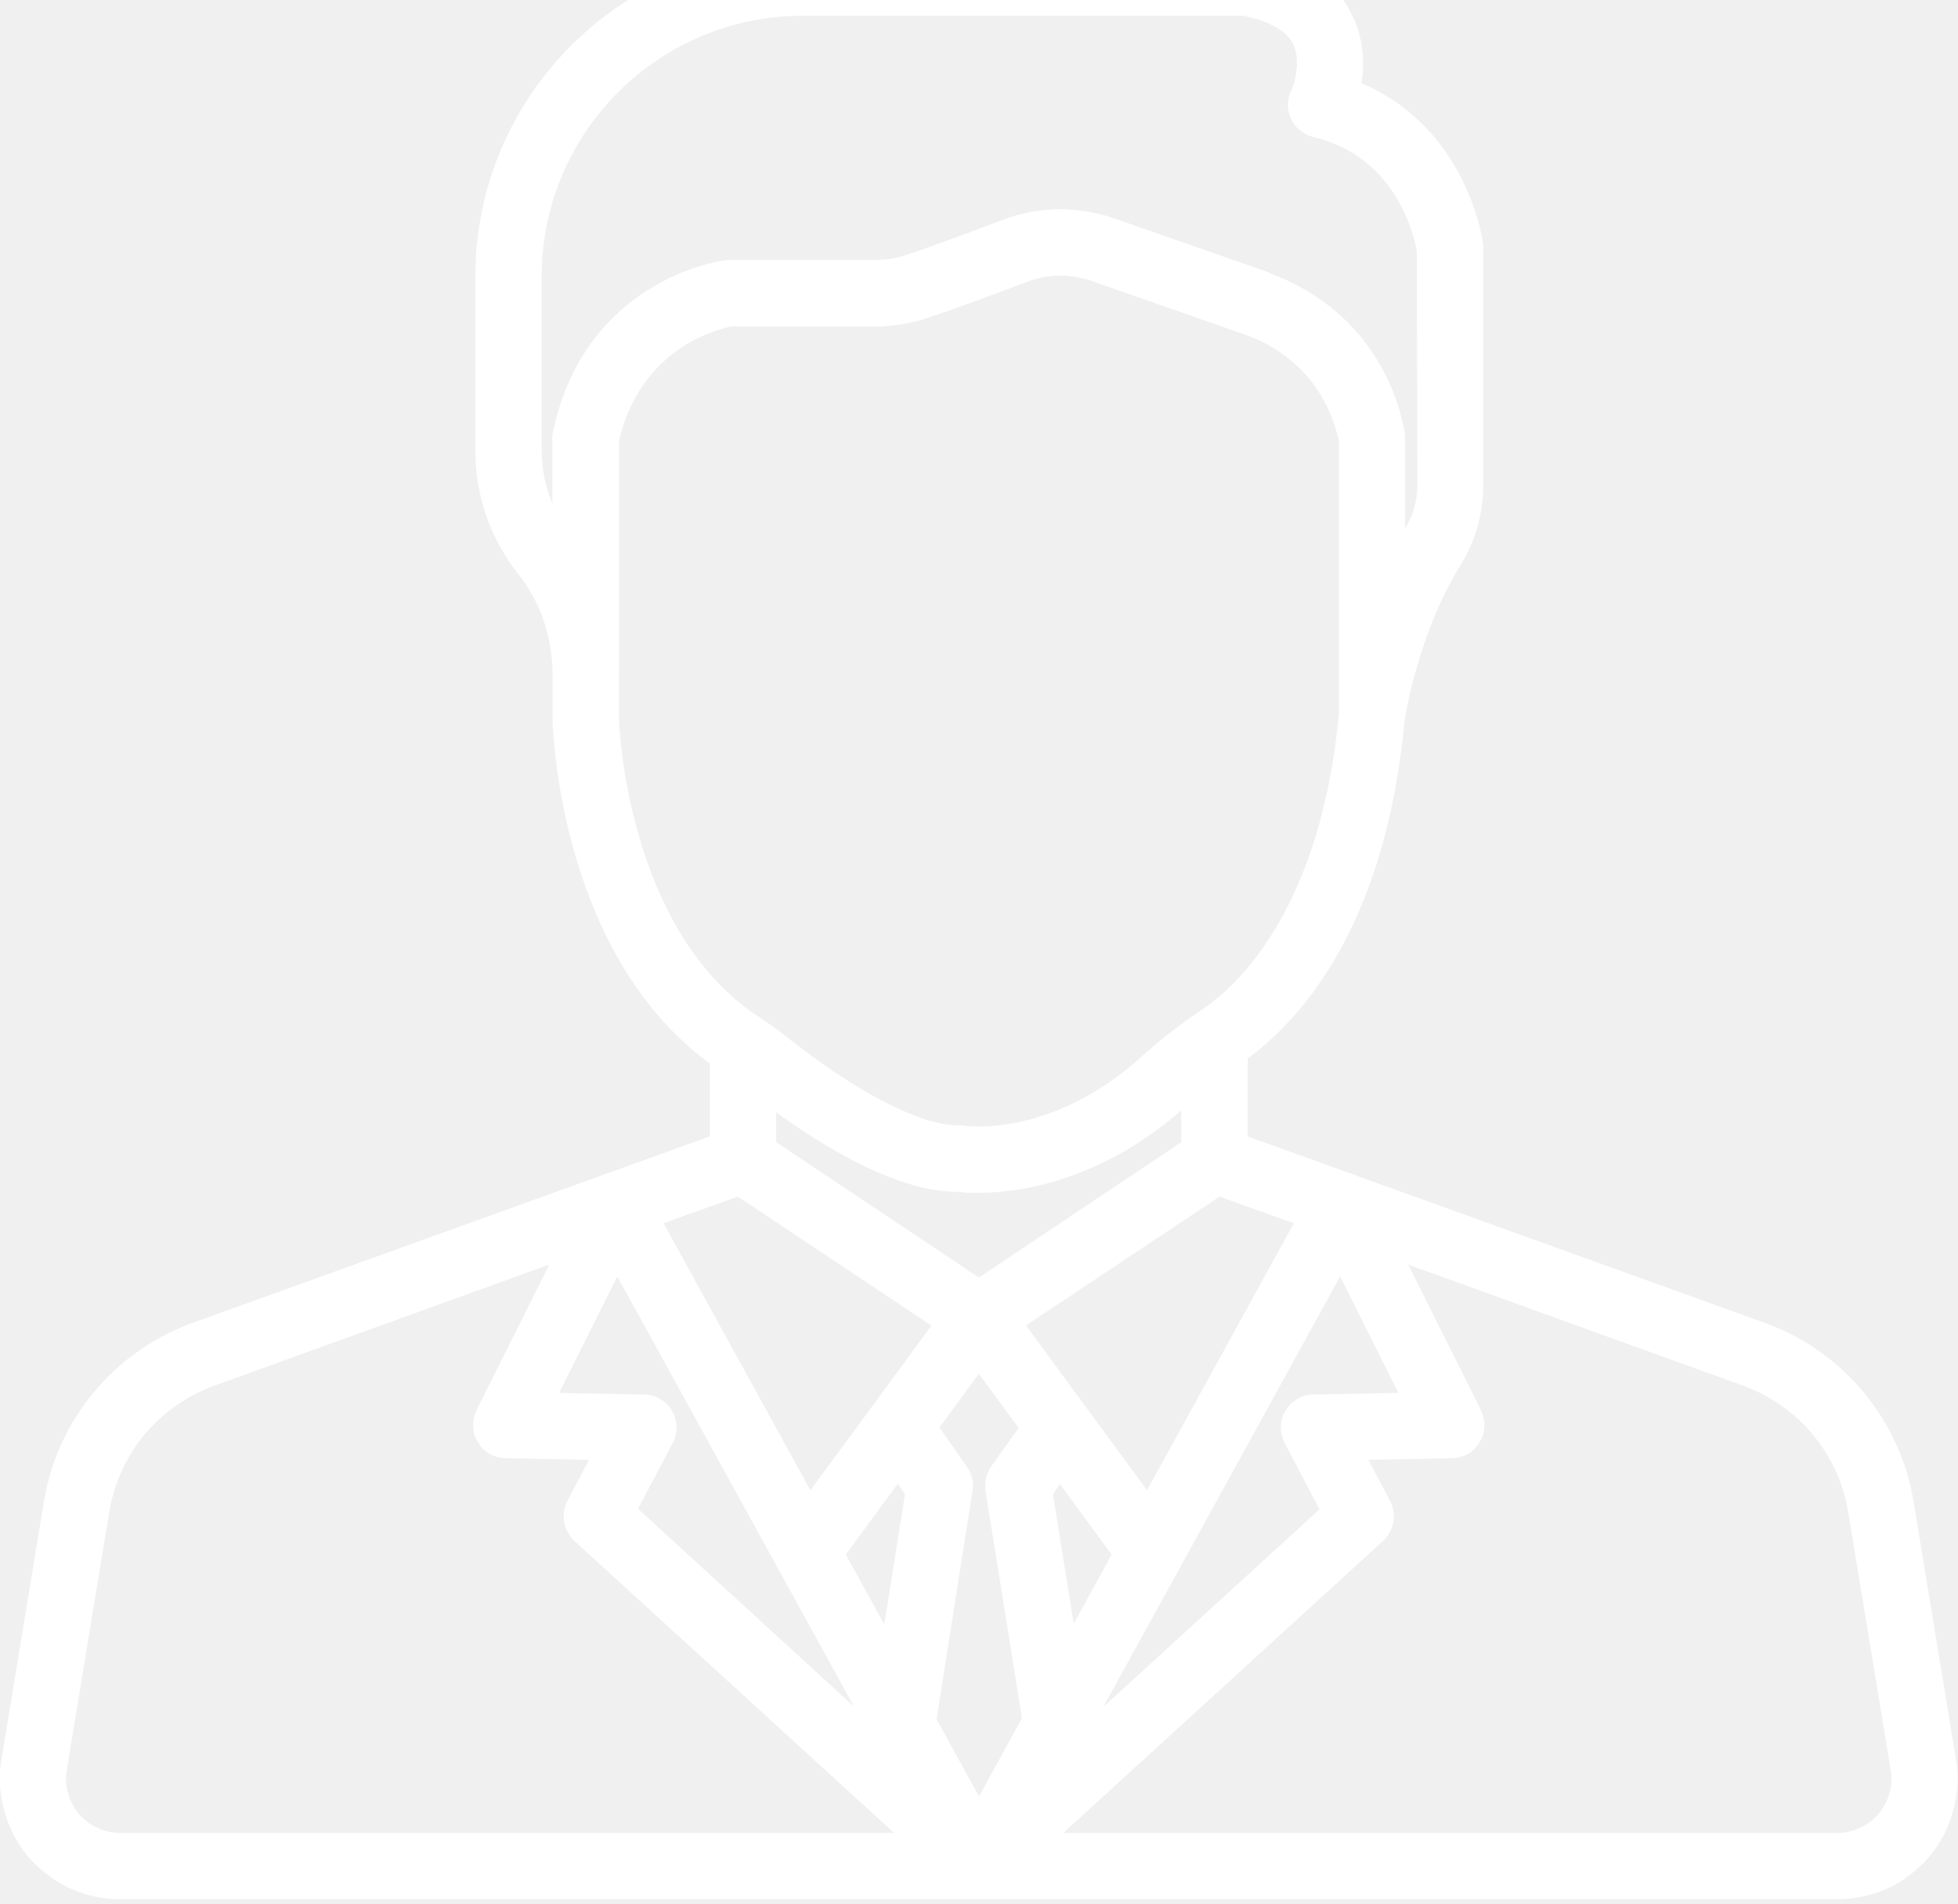
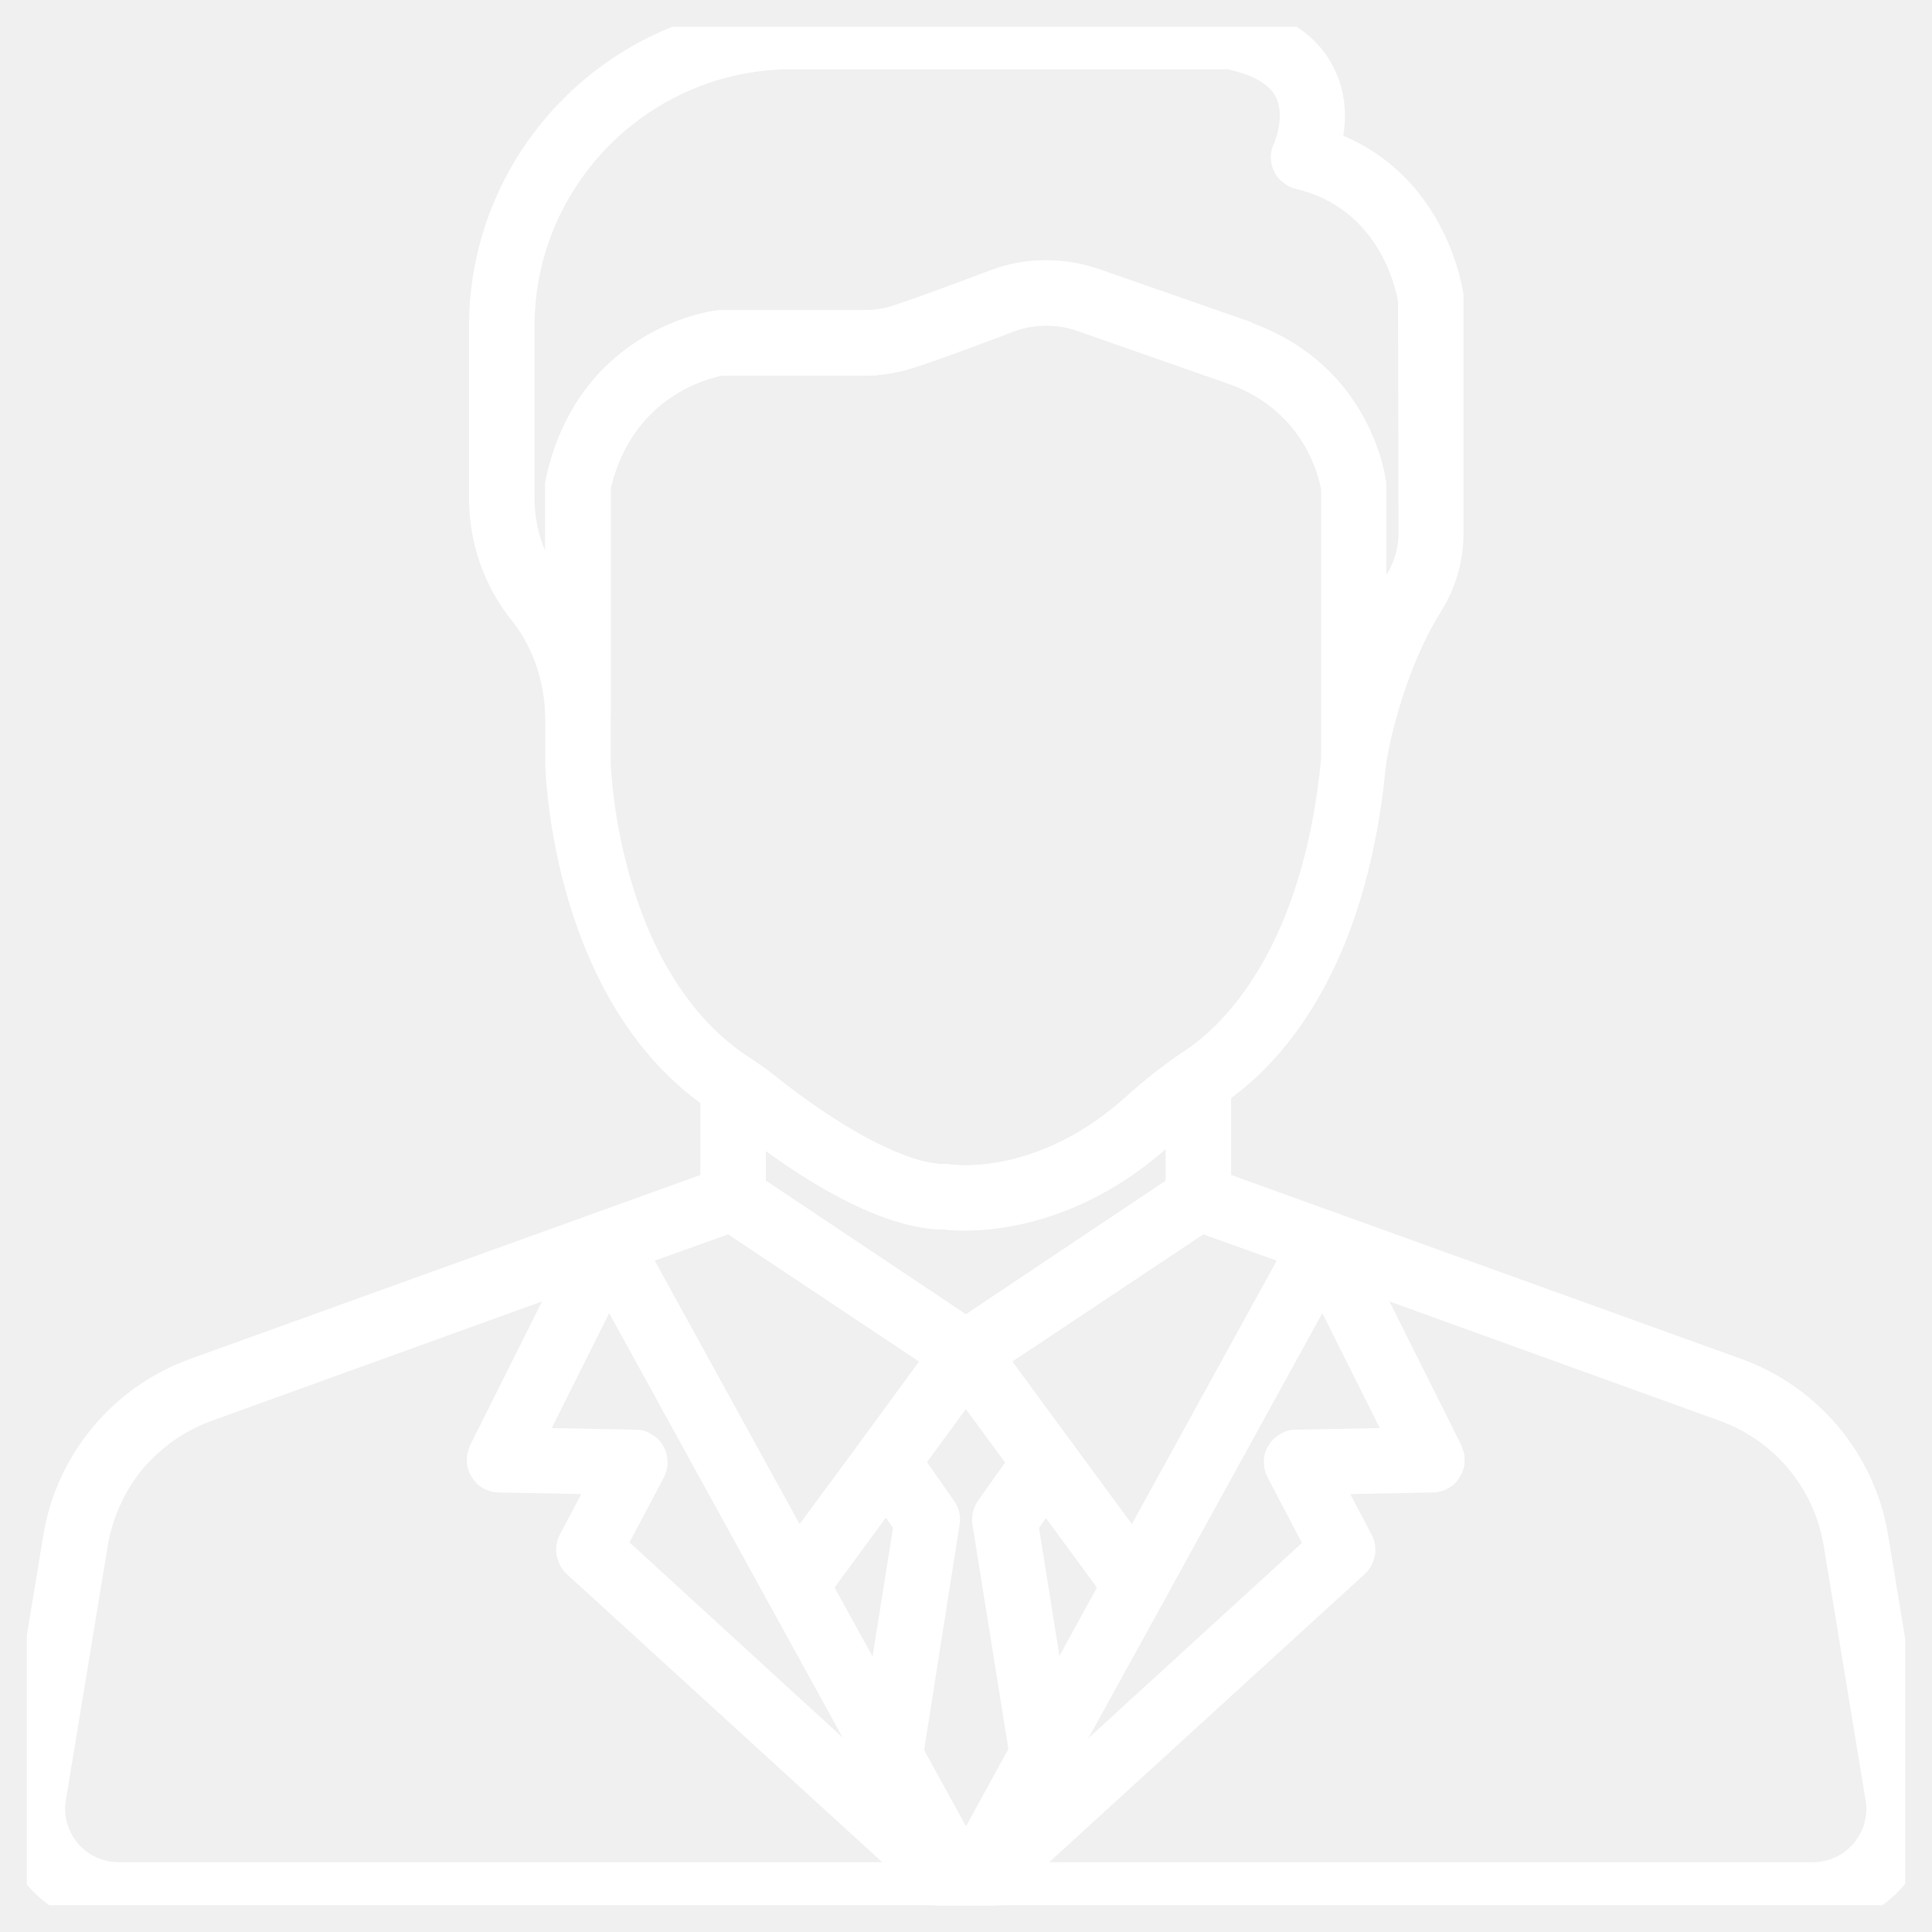
- <svg xmlns="http://www.w3.org/2000/svg" width="36" height="35" viewBox="0 0 36 35" fill="none">
-   <defs />
-   <path id="Vector" d="M16.96 25.64C16.69 25.44 16.3 25.5 16.11 25.77L16.03 25.87C15.93 26 15.89 26.16 15.92 26.32C15.94 26.48 16.03 26.62 16.16 26.72C16.26 26.8 16.39 26.84 16.52 26.84C16.62 26.84 16.71 26.82 16.79 26.77C16.88 26.73 16.95 26.67 17.01 26.59L17.09 26.49C17.18 26.36 17.22 26.19 17.2 26.03C17.17 25.87 17.09 25.73 16.96 25.64Z" fill="#FFFFFF" fill-opacity="1" fill-rule="nonzero" />
-   <path id="Vector" d="M17.12 31.43L15.55 28.58L17.01 26.59C17.06 26.52 17.09 26.45 17.11 26.37C17.13 26.3 17.13 26.22 17.12 26.14C17.11 26.06 17.08 25.98 17.04 25.91C17 25.84 16.95 25.79 16.88 25.74C16.82 25.69 16.74 25.66 16.67 25.64C16.59 25.62 16.51 25.61 16.43 25.63C16.35 25.64 16.27 25.67 16.2 25.71C16.14 25.75 16.08 25.8 16.03 25.87L14.34 28.17C14.27 28.27 14.23 28.38 14.22 28.49C14.21 28.61 14.24 28.72 14.3 28.83L16.05 32.01L16.05 32.01C16.13 32.15 16.26 32.26 16.41 32.3C16.57 32.35 16.73 32.33 16.87 32.25C16.95 32.21 17.01 32.16 17.06 32.1C17.11 32.04 17.14 31.97 17.17 31.89C17.19 31.81 17.2 31.73 17.19 31.65C17.18 31.57 17.15 31.5 17.12 31.43ZM21.65 28.17L19.97 25.88C19.87 25.75 19.73 25.66 19.57 25.64C19.41 25.62 19.25 25.66 19.12 25.75C18.99 25.85 18.9 25.99 18.88 26.15C18.85 26.31 18.89 26.47 18.99 26.6L20.44 28.58L18.89 31.41C18.81 31.55 18.79 31.71 18.83 31.87C18.88 32.02 18.98 32.16 19.12 32.23C19.27 32.31 19.43 32.33 19.59 32.28C19.74 32.24 19.87 32.14 19.95 31.99L21.69 28.83C21.75 28.72 21.78 28.61 21.77 28.49C21.76 28.38 21.72 28.27 21.65 28.17ZM22.62 18.61C22.52 18.56 22.41 18.53 22.3 18.54C22.19 18.55 22.08 18.58 21.99 18.64C21.63 18.89 21.29 19.16 20.99 19.43C19.35 20.91 17.79 20.71 17.73 20.7C17.7 20.7 17.66 20.69 17.62 20.69C16.98 20.71 15.81 20.12 14.57 19.15C14.39 19 14.2 18.86 14 18.73C13.91 18.67 13.8 18.63 13.69 18.63C13.58 18.62 13.47 18.64 13.37 18.7C13.27 18.75 13.19 18.83 13.14 18.92C13.08 19.02 13.05 19.12 13.05 19.23L13.05 21.32C13.05 21.42 13.07 21.53 13.12 21.61C13.17 21.7 13.24 21.78 13.33 21.84L17.65 24.72C17.65 24.72 17.65 24.72 17.65 24.72L17.66 24.73C17.76 24.79 17.88 24.83 18 24.83C18.12 24.83 18.24 24.79 18.34 24.72L18.34 24.72C18.35 24.72 18.35 24.72 18.35 24.71L22.66 21.84C22.74 21.78 22.82 21.71 22.87 21.62C22.92 21.53 22.94 21.43 22.94 21.32L22.94 19.15C22.94 19.04 22.91 18.93 22.85 18.83C22.8 18.74 22.71 18.66 22.62 18.61ZM21.72 21L18 23.49L14.27 21L14.27 20.44C15.17 21.1 16.51 21.91 17.6 21.91L17.61 21.91C17.97 21.95 19.84 22.06 21.72 20.41L21.72 21L21.72 21Z" fill="#FFFFFF" fill-opacity="1" fill-rule="nonzero" />
-   <path id="Vector" d="M18.6 24.12C18.58 24 18.52 23.89 18.44 23.81C18.36 23.72 18.25 23.66 18.14 23.63C18.02 23.6 17.9 23.61 17.79 23.65C17.67 23.69 17.58 23.76 17.5 23.86L16.11 25.77C16.06 25.83 16.02 25.9 16 25.98C15.99 26.06 15.98 26.14 15.99 26.22C16.01 26.3 16.03 26.37 16.08 26.44C16.12 26.51 16.17 26.57 16.24 26.62C16.34 26.69 16.47 26.74 16.6 26.74C16.69 26.74 16.79 26.71 16.87 26.67C16.96 26.63 17.03 26.56 17.09 26.49L18.48 24.59C18.53 24.52 18.57 24.45 18.59 24.37C18.61 24.29 18.61 24.2 18.6 24.12ZM27.27 4.5C27.26 4.4 26.97 2.35 25.03 1.53C25.09 1.17 25.08 0.71 24.85 0.26C24.55 -0.35 23.94 -0.75 23.05 -0.92C23.01 -0.93 22.97 -0.93 22.93 -0.93L14.76 -0.93C11.44 -0.93 8.74 1.77 8.74 5.08L8.74 8.29C8.74 9.13 9.03 9.94 9.55 10.58C9.8 10.9 10.12 11.46 10.16 12.3C10.17 12.46 10.24 12.61 10.36 12.72C10.48 12.82 10.63 12.88 10.79 12.88C10.95 12.87 11.1 12.81 11.21 12.69C11.32 12.58 11.38 12.43 11.38 12.27L11.38 8.09C11.79 6.38 13.21 6.05 13.45 6L16.09 6C16.4 6 16.71 5.95 17 5.86C17.5 5.7 18.3 5.4 18.88 5.18C19.27 5.03 19.7 5.03 20.09 5.17L22.92 6.16C24.33 6.68 24.58 7.92 24.62 8.12L24.62 13.13C24.62 13.21 24.63 13.29 24.66 13.37C24.69 13.44 24.74 13.51 24.79 13.56C24.85 13.62 24.92 13.67 24.99 13.7C25.07 13.73 25.15 13.74 25.23 13.74C25.37 13.74 25.51 13.69 25.62 13.59C25.73 13.5 25.8 13.37 25.83 13.22C25.83 13.21 26.07 11.64 26.86 10.38C27.13 9.94 27.27 9.44 27.27 8.94L27.27 4.58C27.27 4.55 27.27 4.52 27.27 4.5ZM26.06 8.94C26.06 9.21 25.98 9.48 25.83 9.72L25.83 8.08C25.83 8.05 25.83 8.03 25.83 8.01C25.82 7.92 25.57 5.84 23.33 5.02L23.33 5.01L20.49 4.02C20.17 3.91 19.84 3.85 19.5 3.85C19.15 3.85 18.79 3.91 18.45 4.04C17.63 4.35 17 4.58 16.63 4.7C16.45 4.76 16.27 4.78 16.09 4.78L13.4 4.78C13.37 4.78 13.35 4.79 13.32 4.79C13.22 4.8 10.79 5.15 10.18 7.89C10.17 7.93 10.16 7.97 10.16 8.02L10.16 9.27C10.03 8.96 9.96 8.63 9.96 8.29L9.96 5.08C9.96 2.44 12.11 0.29 14.76 0.29L22.87 0.29C23.2 0.36 23.61 0.5 23.77 0.8C23.96 1.17 23.74 1.67 23.74 1.67C23.7 1.75 23.68 1.84 23.68 1.93C23.68 2.02 23.7 2.11 23.74 2.19C23.78 2.28 23.84 2.35 23.91 2.4C23.98 2.46 24.06 2.5 24.15 2.52C25.7 2.89 26.01 4.38 26.05 4.62L26.06 8.94Z" fill="#FFFFFF" fill-opacity="1" fill-rule="nonzero" />
-   <path id="Vector" d="M25.83 8.01C25.82 7.92 25.57 5.84 23.33 5.02L23.33 5.01L20.49 4.02C19.83 3.79 19.1 3.79 18.45 4.04C17.63 4.35 17 4.58 16.63 4.7C16.45 4.76 16.27 4.78 16.09 4.78L13.4 4.78C13.37 4.78 13.35 4.79 13.32 4.79C13.22 4.8 10.79 5.15 10.18 7.89C10.17 7.93 10.16 7.97 10.16 8.02L10.16 13.25L10.16 13.26C10.17 13.45 10.3 17.74 13.26 19.7L13.28 19.71C13.29 19.72 13.3 19.73 13.32 19.74C13.49 19.86 13.66 19.98 13.82 20.11C14.69 20.79 16.31 21.91 17.6 21.91L17.61 21.91C17.67 21.92 17.8 21.93 17.97 21.93C18.7 21.93 20.25 21.74 21.81 20.33C22.07 20.1 22.36 19.87 22.68 19.65L22.72 19.62C22.74 19.61 22.75 19.59 22.77 19.58C23.76 18.92 25.47 17.21 25.83 13.19C25.83 13.17 25.83 13.15 25.83 13.13L25.83 8.08C25.83 8.05 25.83 8.03 25.83 8.01ZM24.62 13.11C24.28 16.73 22.74 18.14 22.09 18.57C22.07 18.59 22.04 18.61 22.02 18.62L21.99 18.64C21.62 18.89 21.29 19.16 20.99 19.43C19.36 20.91 17.81 20.71 17.73 20.7C17.69 20.7 17.66 20.69 17.62 20.69C16.98 20.71 15.81 20.12 14.57 19.15C14.38 19 14.19 18.86 14 18.73L13.98 18.72C13.97 18.71 13.95 18.7 13.94 18.69C11.54 17.1 11.39 13.4 11.38 13.24L11.38 8.09C11.8 6.37 13.22 6.04 13.45 6L16.09 6C16.4 6 16.71 5.95 17 5.86C17.5 5.7 18.3 5.4 18.88 5.18C19.27 5.03 19.7 5.03 20.09 5.17L22.92 6.16C24.33 6.68 24.58 7.92 24.62 8.12L24.62 13.11L24.62 13.11ZM18.54 23.95C18.49 23.86 18.42 23.78 18.34 23.72C18.25 23.66 18.15 23.62 18.05 23.61C17.94 23.61 17.84 23.62 17.74 23.67C17.65 23.71 17.57 23.78 17.5 23.86L16.05 25.85C15.95 25.98 15.91 26.14 15.94 26.3C15.96 26.46 16.05 26.6 16.18 26.7C16.28 26.77 16.41 26.82 16.54 26.82C16.63 26.82 16.73 26.79 16.81 26.75C16.9 26.71 16.97 26.64 17.03 26.57L18.48 24.59C18.56 24.48 18.6 24.35 18.6 24.22C18.6 24.13 18.58 24.03 18.54 23.95ZM18.58 33.75C18.47 33.63 18.32 33.57 18.16 33.56C18 33.56 17.84 33.61 17.73 33.72L17.59 33.85C17.49 33.94 17.42 34.06 17.4 34.2C17.38 34.33 17.4 34.47 17.47 34.59L17.47 34.6C17.52 34.68 17.58 34.75 17.66 34.81C17.74 34.86 17.83 34.89 17.92 34.91C18.01 34.92 18.11 34.91 18.2 34.88C18.29 34.85 18.37 34.8 18.43 34.73L18.57 34.6C18.68 34.49 18.75 34.34 18.75 34.18C18.75 34.02 18.69 33.86 18.58 33.75Z" fill="#FFFFFF" fill-opacity="1" fill-rule="nonzero" />
-   <path id="Vector" d="M18.4 33.85L18.26 33.72C18.14 33.61 17.99 33.56 17.83 33.56C17.67 33.57 17.52 33.63 17.41 33.75C17.3 33.86 17.24 34.02 17.24 34.18C17.25 34.34 17.31 34.49 17.42 34.6L17.56 34.74C17.62 34.8 17.7 34.85 17.79 34.88C17.88 34.91 17.98 34.92 18.07 34.91C18.17 34.89 18.25 34.86 18.33 34.81C18.41 34.75 18.47 34.68 18.52 34.6L18.52 34.59C18.59 34.47 18.61 34.33 18.59 34.2C18.57 34.06 18.5 33.94 18.4 33.85Z" fill="#FFFFFF" fill-opacity="1" fill-rule="nonzero" />
-   <path id="Vector" d="M18.41 33.86L18.41 33.86C18.3 33.75 18.15 33.69 18 33.69C17.84 33.69 17.69 33.75 17.58 33.86L17.58 33.86C17.52 33.91 17.47 33.98 17.43 34.05C17.4 34.13 17.38 34.21 17.38 34.29C17.38 34.38 17.39 34.46 17.42 34.53C17.45 34.61 17.5 34.68 17.56 34.74L17.57 34.74C17.68 34.86 17.83 34.92 18 34.92C18.08 34.92 18.15 34.91 18.23 34.88C18.3 34.84 18.37 34.8 18.42 34.74L18.43 34.74C18.49 34.68 18.54 34.61 18.57 34.53C18.6 34.46 18.61 34.38 18.61 34.29C18.61 34.21 18.59 34.13 18.56 34.05C18.52 33.98 18.47 33.91 18.41 33.86ZM18.19 23.63C17.94 23.55 17.66 23.64 17.51 23.86C17.34 24.1 17.37 24.43 17.58 24.64C17.63 24.7 17.7 24.74 17.77 24.77C17.85 24.8 17.93 24.82 18.01 24.82C18.13 24.82 18.25 24.78 18.36 24.71C18.44 24.65 18.5 24.58 18.55 24.49C18.59 24.41 18.62 24.31 18.62 24.21L18.62 24.21C18.62 23.95 18.45 23.71 18.19 23.63Z" fill="#FFFFFF" fill-opacity="1" fill-rule="nonzero" />
-   <path id="Vector" d="M18.49 23.86L18.48 23.85C18.41 23.75 18.3 23.67 18.18 23.63C18.06 23.59 17.93 23.59 17.8 23.63C17.68 23.67 17.58 23.75 17.5 23.85C17.43 23.96 17.39 24.08 17.39 24.21L17.39 24.22C17.39 24.44 17.51 24.65 17.71 24.76C17.8 24.8 17.9 24.83 18 24.83C18.12 24.83 18.23 24.79 18.34 24.72C18.41 24.68 18.46 24.62 18.51 24.55C18.55 24.48 18.59 24.4 18.6 24.32C18.61 24.24 18.61 24.16 18.59 24.08C18.57 24 18.54 23.92 18.49 23.86Z" fill="#FFFFFF" fill-opacity="1" fill-rule="nonzero" />
-   <path id="Vector" d="M25.24 21.94C25.21 21.86 25.16 21.79 25.09 21.73C25.03 21.66 24.96 21.62 24.87 21.59L22.54 20.75C22.45 20.72 22.35 20.71 22.26 20.72C22.16 20.73 22.07 20.76 22 20.82L17.67 23.71L17.67 23.71L18.01 24.21L17.66 23.71C17.56 23.78 17.48 23.87 17.44 23.98C17.39 24.09 17.38 24.21 17.4 24.32C17.41 24.42 17.45 24.5 17.5 24.58L20.67 28.89C20.73 28.98 20.81 29.04 20.9 29.08C21 29.13 21.1 29.15 21.2 29.14C21.3 29.13 21.4 29.1 21.49 29.05C21.57 28.99 21.65 28.92 21.69 28.83L25.2 22.45C25.24 22.38 25.27 22.29 25.27 22.2C25.28 22.11 25.27 22.03 25.24 21.94ZM21.09 27.4L18.86 24.37L22.42 22L23.79 22.49L21.09 27.4Z" fill="#FFFFFF" fill-opacity="1" fill-rule="nonzero" />
-   <path id="Vector" d="M18.59 24.12C18.58 24.04 18.55 23.96 18.51 23.89C18.46 23.82 18.4 23.76 18.33 23.72L14 20.82C13.92 20.76 13.83 20.73 13.73 20.72C13.64 20.71 13.54 20.72 13.45 20.75L11.12 21.59C11.04 21.62 10.96 21.66 10.9 21.72C10.83 21.79 10.79 21.86 10.75 21.94C10.72 22.03 10.71 22.11 10.72 22.2C10.72 22.29 10.75 22.38 10.79 22.45L14.3 28.83C14.35 28.92 14.43 29 14.52 29.06C14.61 29.11 14.72 29.14 14.83 29.14C14.92 29.14 15.02 29.12 15.1 29.08C15.19 29.03 15.26 28.97 15.32 28.89L17.01 26.59L17.02 26.58L18.49 24.58C18.53 24.51 18.57 24.44 18.59 24.36C18.61 24.28 18.61 24.2 18.59 24.12ZM16.03 25.87L16.03 25.87L14.9 27.4L12.2 22.49L13.57 22L17.13 24.37L16.03 25.87ZM35.96 32.33L35.18 27.59C34.93 26.1 33.89 24.85 32.47 24.33L24.87 21.59C24.76 21.55 24.63 21.54 24.52 21.57C24.4 21.6 24.29 21.66 24.21 21.75C24.13 21.85 24.08 21.96 24.06 22.08C24.05 22.2 24.07 22.32 24.12 22.43L25.71 25.61L24.15 25.64C24.05 25.64 23.95 25.66 23.86 25.72C23.77 25.77 23.69 25.84 23.64 25.93C23.58 26.02 23.55 26.12 23.55 26.23C23.55 26.33 23.57 26.43 23.62 26.53L24.26 27.75L17.73 33.72C17.72 33.73 17.71 33.73 17.71 33.74L17.57 33.87C17.48 33.97 17.42 34.09 17.4 34.22C17.38 34.35 17.41 34.48 17.47 34.6L17.47 34.61C17.53 34.7 17.6 34.78 17.7 34.84C17.79 34.89 17.9 34.92 18.01 34.92L33.77 34.92C34.09 34.92 34.41 34.85 34.71 34.72C35 34.58 35.26 34.38 35.47 34.14C35.68 33.89 35.83 33.6 35.91 33.29C36 32.98 36.02 32.65 35.96 32.33ZM34.54 33.35C34.44 33.46 34.33 33.55 34.19 33.61C34.06 33.67 33.92 33.7 33.77 33.7L19.55 33.7L25.43 28.33C25.53 28.24 25.59 28.12 25.62 27.98C25.64 27.85 25.62 27.71 25.56 27.6L25.16 26.84L26.69 26.81C26.8 26.81 26.9 26.78 26.99 26.73C27.08 26.68 27.15 26.61 27.2 26.52C27.26 26.43 27.29 26.33 27.29 26.23C27.3 26.13 27.27 26.03 27.23 25.93L25.89 23.25L32.06 25.48C33.07 25.85 33.8 26.73 33.98 27.79L34.76 32.53L34.76 32.53C34.79 32.68 34.78 32.82 34.74 32.97C34.7 33.11 34.63 33.24 34.54 33.35Z" fill="#FFFFFF" fill-opacity="1" fill-rule="nonzero" />
-   <path id="Vector" d="M18.42 33.86L18.41 33.86C18.29 33.75 18.14 33.69 17.99 33.7C17.83 33.7 17.68 33.77 17.57 33.88L17.56 33.88C17.48 33.97 17.42 34.08 17.4 34.2C17.37 34.31 17.39 34.44 17.43 34.55C17.48 34.66 17.56 34.75 17.66 34.82C17.76 34.89 17.87 34.92 18 34.92L18.01 34.92C18.13 34.92 18.25 34.88 18.35 34.82C18.45 34.75 18.53 34.65 18.58 34.53C18.62 34.42 18.63 34.29 18.6 34.17C18.57 34.05 18.51 33.94 18.42 33.86Z" fill="#FFFFFF" fill-opacity="1" fill-rule="nonzero" />
-   <path id="Vector" d="M18.4 33.84C18.33 33.78 18.25 33.74 18.16 33.71C18.07 33.69 17.98 33.68 17.89 33.7C17.8 33.71 17.71 33.75 17.64 33.8C17.56 33.85 17.5 33.92 17.46 34L17.45 34.01C17.39 34.13 17.37 34.26 17.38 34.39C17.4 34.51 17.46 34.63 17.55 34.73L17.55 34.73C17.61 34.79 17.68 34.84 17.75 34.87C17.83 34.9 17.91 34.92 17.99 34.92C18.14 34.92 18.28 34.86 18.4 34.76L18.41 34.75C18.46 34.7 18.51 34.64 18.54 34.57C18.66 34.33 18.6 34.03 18.4 33.84Z" fill="#FFFFFF" fill-opacity="1" fill-rule="nonzero" />
-   <path id="Vector" d="M18.42 33.88L18.42 33.88L18.42 33.87L18.28 33.74C18.28 33.73 18.27 33.73 18.26 33.72L11.73 27.74L12.37 26.53C12.42 26.43 12.44 26.33 12.44 26.23C12.43 26.12 12.41 26.02 12.35 25.93C12.3 25.84 12.22 25.77 12.13 25.72C12.04 25.66 11.94 25.64 11.84 25.64L10.28 25.61L11.87 22.43C11.98 22.21 11.94 21.94 11.78 21.75C11.61 21.57 11.35 21.5 11.12 21.59L3.52 24.33C2.1 24.85 1.06 26.1 0.81 27.59L0.03 32.33C-0.03 32.65 -0.01 32.98 0.08 33.29C0.16 33.6 0.31 33.89 0.52 34.14C0.73 34.38 0.99 34.58 1.29 34.72C1.58 34.85 1.9 34.92 2.22 34.92L18 34.92C18.12 34.92 18.23 34.89 18.33 34.82C18.43 34.75 18.51 34.66 18.56 34.55C18.6 34.43 18.62 34.31 18.59 34.19C18.57 34.07 18.51 33.97 18.42 33.88ZM2.22 33.7C2.07 33.7 1.93 33.67 1.8 33.61C1.66 33.55 1.55 33.46 1.45 33.35C1.36 33.24 1.29 33.11 1.25 32.97C1.21 32.82 1.2 32.68 1.23 32.53L2.01 27.79C2.1 27.27 2.32 26.78 2.66 26.37C3 25.97 3.44 25.66 3.93 25.48L10.1 23.25L8.76 25.93C8.72 26.03 8.69 26.13 8.7 26.23C8.7 26.33 8.73 26.43 8.79 26.52C8.84 26.61 8.91 26.68 9 26.73C9.09 26.78 9.19 26.81 9.3 26.81L10.83 26.84L10.43 27.6C10.37 27.71 10.35 27.85 10.37 27.98C10.4 28.11 10.46 28.24 10.56 28.33L16.44 33.7L2.22 33.7Z" fill="#FFFFFF" fill-opacity="1" fill-rule="nonzero" />
-   <path id="Vector" d="M20.07 26.39C20.09 26.3 20.09 26.21 20.07 26.12C20.06 26.03 20.02 25.95 19.97 25.88L18.49 23.86C18.33 23.65 18.06 23.56 17.81 23.65C17.67 23.69 17.56 23.78 17.49 23.89L16.03 25.87C15.96 25.97 15.91 26.09 15.91 26.22C15.91 26.35 15.95 26.47 16.02 26.58L16.64 27.47L15.98 31.62C15.96 31.76 15.98 31.89 16.05 32.01L17.46 34.58C17.51 34.68 17.59 34.76 17.69 34.81C17.78 34.87 17.89 34.9 18 34.9C18.1 34.9 18.21 34.87 18.3 34.81C18.4 34.76 18.48 34.68 18.53 34.58L19.95 31.99C20 31.9 20.03 31.8 20.03 31.7L20.03 31.7C20.03 31.67 20.02 31.64 20.02 31.6L19.36 27.47L19.98 26.59C20.02 26.53 20.05 26.46 20.07 26.39ZM18 33.03L17.22 31.61L17.88 27.41C17.91 27.26 17.87 27.1 17.78 26.97L17.27 26.24L18 25.25L18.73 26.25L18.22 26.97C18.13 27.1 18.1 27.26 18.12 27.41L18.79 31.59L18 33.03Z" fill="#FFFFFF" fill-opacity="1" fill-rule="nonzero" />
+ <svg xmlns="http://www.w3.org/2000/svg" width="36" height="36" viewBox="0 0 36 36" fill="none">
+   <defs>
+     <clipPath id="clip39_2196">
+       <rect id="Frame" rx="-0.5" width="35" height="35" transform="translate(0.5 0.5)" fill="white" fill-opacity="0" />
+     </clipPath>
+   </defs>
+   <rect id="Frame" rx="-0.5" width="35" height="35" transform="translate(0.5 0.5)" fill="#FFFFFF" fill-opacity="0" />
+   <g clip-path="url(#clip39_2196)">
+     <path id="Vector" d="M16.96 26.64C16.69 26.44 16.3 26.5 16.11 26.77L16.03 26.87C15.93 27 15.89 27.16 15.92 27.32C15.94 27.48 16.03 27.62 16.16 27.72C16.26 27.8 16.39 27.84 16.52 27.84C16.62 27.84 16.71 27.82 16.79 27.77C16.88 27.73 16.95 27.67 17.01 27.59L17.09 27.49C17.18 27.36 17.22 27.19 17.2 27.03C17.17 26.87 17.09 26.73 16.96 26.64Z" fill="#FFFFFF" fill-opacity="1" fill-rule="nonzero" />
+     <path id="Vector" d="M17.12 32.43L15.55 29.58L17.01 27.59C17.06 27.52 17.09 27.45 17.11 27.37C17.13 27.3 17.13 27.22 17.12 27.14C17.11 27.06 17.08 26.98 17.04 26.91C17 26.84 16.95 26.79 16.88 26.74C16.82 26.69 16.74 26.66 16.67 26.64C16.59 26.62 16.51 26.61 16.43 26.63C16.35 26.64 16.27 26.67 16.2 26.71C16.14 26.75 16.08 26.8 16.03 26.87L14.34 29.17C14.27 29.27 14.23 29.38 14.22 29.49C14.21 29.61 14.24 29.72 14.3 29.83L16.05 33.01L16.05 33.01C16.13 33.15 16.26 33.26 16.41 33.3C16.57 33.35 16.73 33.33 16.87 33.25C16.95 33.21 17.01 33.16 17.06 33.1C17.11 33.04 17.14 32.97 17.17 32.89C17.19 32.81 17.2 32.73 17.19 32.65C17.18 32.57 17.15 32.5 17.12 32.43ZM21.65 29.17L19.97 26.88C19.87 26.75 19.73 26.66 19.57 26.64C19.41 26.62 19.25 26.66 19.12 26.75C18.99 26.85 18.9 26.99 18.88 27.15C18.85 27.31 18.89 27.47 18.99 27.6L20.44 29.58L18.89 32.41C18.81 32.55 18.79 32.71 18.83 32.87C18.88 33.02 18.98 33.16 19.12 33.23C19.27 33.31 19.43 33.33 19.59 33.28C19.74 33.24 19.87 33.14 19.95 32.99L21.69 29.83C21.75 29.72 21.78 29.61 21.77 29.49C21.76 29.38 21.72 29.27 21.65 29.17ZM22.62 19.61C22.52 19.56 22.41 19.53 22.3 19.54C22.19 19.55 22.08 19.58 21.99 19.64C21.63 19.89 21.29 20.16 20.99 20.43C19.35 21.91 17.79 21.71 17.73 21.7C17.7 21.7 17.66 21.69 17.62 21.69C16.98 21.71 15.81 21.12 14.57 20.15C14.39 20 14.2 19.86 14 19.73C13.91 19.67 13.8 19.63 13.69 19.63C13.58 19.62 13.47 19.64 13.37 19.7C13.27 19.75 13.19 19.83 13.14 19.92C13.08 20.02 13.05 20.12 13.05 20.23L13.05 22.32C13.05 22.42 13.07 22.53 13.12 22.61C13.17 22.7 13.24 22.78 13.33 22.84L17.65 25.72C17.65 25.72 17.65 25.72 17.65 25.72L17.66 25.73C17.76 25.79 17.88 25.83 18 25.83C18.12 25.83 18.24 25.79 18.34 25.72L18.34 25.72C18.35 25.72 18.35 25.72 18.35 25.71L22.66 22.84C22.74 22.78 22.82 22.71 22.87 22.62C22.92 22.53 22.94 22.43 22.94 22.32L22.94 20.15C22.94 20.04 22.91 19.93 22.85 19.83C22.8 19.74 22.71 19.66 22.62 19.61ZM21.72 22L18 24.49L14.27 22L14.27 21.44C15.17 22.1 16.51 22.91 17.6 22.91L17.61 22.91C17.97 22.95 19.84 23.06 21.72 21.41L21.72 22L21.72 22Z" fill="#FFFFFF" fill-opacity="1" fill-rule="nonzero" />
+     <path id="Vector" d="M18.6 25.12C18.58 25 18.52 24.89 18.44 24.81C18.36 24.72 18.25 24.66 18.14 24.63C18.02 24.6 17.9 24.61 17.79 24.65C17.67 24.69 17.58 24.76 17.5 24.86L16.11 26.77C16.06 26.83 16.02 26.9 16 26.98C15.99 27.06 15.98 27.14 15.99 27.22C16.01 27.3 16.03 27.37 16.08 27.44C16.12 27.51 16.17 27.57 16.24 27.62C16.34 27.69 16.47 27.74 16.6 27.74C16.69 27.74 16.79 27.71 16.87 27.67C16.96 27.63 17.03 27.56 17.09 27.49L18.48 25.59C18.53 25.52 18.57 25.45 18.59 25.37C18.61 25.29 18.61 25.2 18.6 25.12ZM27.27 5.5C27.26 5.4 26.97 3.35 25.03 2.53C25.09 2.17 25.08 1.71 24.85 1.26C24.55 0.65 23.94 0.25 23.05 0.08C23.01 0.07 22.97 0.07 22.93 0.07L14.76 0.07C11.44 0.07 8.74 2.77 8.74 6.08L8.74 9.29C8.74 10.13 9.03 10.94 9.55 11.58C9.8 11.9 10.12 12.46 10.16 13.3C10.17 13.46 10.24 13.61 10.36 13.72C10.48 13.82 10.63 13.88 10.79 13.88C10.95 13.87 11.1 13.81 11.21 13.69C11.32 13.58 11.38 13.43 11.38 13.27L11.38 9.09C11.79 7.38 13.21 7.05 13.45 7L16.09 7C16.4 7 16.71 6.95 17 6.86C17.5 6.7 18.3 6.4 18.88 6.18C19.27 6.03 19.7 6.03 20.09 6.17L22.92 7.16C24.33 7.68 24.58 8.92 24.62 9.12L24.62 14.13C24.62 14.21 24.63 14.29 24.66 14.37C24.69 14.44 24.74 14.51 24.79 14.56C24.85 14.62 24.92 14.67 24.99 14.7C25.07 14.73 25.15 14.74 25.23 14.74C25.37 14.74 25.51 14.69 25.62 14.59C25.73 14.5 25.8 14.37 25.83 14.22C25.83 14.21 26.07 12.64 26.86 11.38C27.13 10.94 27.27 10.45 27.27 9.94L27.27 5.58C27.27 5.55 27.27 5.52 27.27 5.5ZM26.06 9.94C26.06 10.21 25.98 10.48 25.83 10.72L25.83 9.08C25.83 9.05 25.83 9.03 25.83 9.01C25.82 8.92 25.57 6.84 23.33 6.02L23.33 6.01L20.49 5.02C20.17 4.91 19.84 4.85 19.5 4.85C19.15 4.85 18.79 4.91 18.45 5.04C17.63 5.35 17 5.58 16.63 5.7C16.45 5.76 16.27 5.78 16.09 5.78L13.4 5.78C13.37 5.78 13.35 5.79 13.32 5.79C13.22 5.8 10.79 6.15 10.18 8.89C10.17 8.93 10.16 8.97 10.16 9.02L10.16 10.27C10.03 9.96 9.96 9.63 9.96 9.29L9.96 6.08C9.96 3.44 12.11 1.29 14.76 1.29L22.87 1.29C23.2 1.36 23.61 1.5 23.77 1.8C23.96 2.17 23.74 2.67 23.74 2.67C23.7 2.75 23.68 2.84 23.68 2.93C23.68 3.02 23.7 3.11 23.74 3.19C23.78 3.28 23.84 3.35 23.91 3.4C23.98 3.46 24.06 3.5 24.15 3.52C25.7 3.89 26.01 5.38 26.05 5.62L26.06 9.94Z" fill="#FFFFFF" fill-opacity="1" fill-rule="nonzero" />
+     <path id="Vector" d="M25.83 9.01C25.82 8.92 25.57 6.84 23.33 6.02L23.33 6.01L20.49 5.02C19.83 4.79 19.1 4.79 18.45 5.04C17.63 5.35 17 5.58 16.63 5.7C16.45 5.76 16.27 5.78 16.09 5.78L13.4 5.78C13.37 5.78 13.35 5.79 13.32 5.79C13.22 5.8 10.79 6.15 10.18 8.89C10.17 8.93 10.16 8.97 10.16 9.02L10.16 14.25L10.16 14.26C10.17 14.45 10.3 18.74 13.26 20.7L13.28 20.71C13.29 20.72 13.3 20.73 13.32 20.74C13.49 20.86 13.66 20.98 13.82 21.11C14.69 21.79 16.31 22.91 17.6 22.91L17.61 22.91C17.67 22.92 17.8 22.93 17.97 22.93C18.7 22.93 20.25 22.74 21.81 21.33C22.07 21.1 22.36 20.87 22.68 20.65L22.72 20.62C22.74 20.61 22.75 20.59 22.77 20.58C23.76 19.92 25.47 18.21 25.83 14.19C25.83 14.17 25.83 14.15 25.83 14.13L25.83 9.08C25.83 9.05 25.83 9.03 25.83 9.01ZM24.62 14.11C24.28 17.73 22.74 19.14 22.09 19.57C22.07 19.59 22.04 19.61 22.02 19.62L21.99 19.64C21.62 19.89 21.29 20.16 20.99 20.43C19.36 21.91 17.81 21.71 17.73 21.7C17.69 21.7 17.66 21.69 17.62 21.69C16.98 21.71 15.81 21.12 14.57 20.15C14.38 20 14.19 19.86 14 19.73L13.98 19.72C13.97 19.71 13.95 19.7 13.94 19.69C11.54 18.1 11.39 14.4 11.38 14.24L11.38 9.09C11.8 7.37 13.22 7.04 13.45 7L16.09 7C16.4 7 16.71 6.95 17 6.86C17.5 6.7 18.3 6.4 18.88 6.18C19.27 6.03 19.7 6.03 20.09 6.17L22.92 7.16C24.33 7.68 24.58 8.92 24.62 9.12L24.62 14.11L24.62 14.11ZM18.54 24.95C18.49 24.86 18.42 24.78 18.34 24.72C18.25 24.66 18.15 24.62 18.05 24.61C17.94 24.61 17.84 24.62 17.74 24.67C17.65 24.71 17.57 24.78 17.5 24.86L16.05 26.85C15.95 26.98 15.91 27.14 15.94 27.3C15.96 27.46 16.05 27.6 16.18 27.7C16.28 27.77 16.41 27.82 16.54 27.82C16.63 27.82 16.73 27.79 16.81 27.75C16.9 27.71 16.97 27.64 17.03 27.57L18.48 25.59C18.56 25.48 18.6 25.35 18.6 25.22C18.6 25.13 18.58 25.03 18.54 24.95ZM18.58 34.75C18.47 34.63 18.32 34.57 18.16 34.56C18 34.56 17.84 34.61 17.73 34.72L17.59 34.85C17.49 34.94 17.42 35.06 17.4 35.2C17.38 35.33 17.4 35.47 17.47 35.59L17.47 35.6C17.52 35.68 17.58 35.75 17.66 35.81C17.74 35.86 17.83 35.89 17.92 35.91C18.01 35.92 18.11 35.91 18.2 35.88C18.29 35.85 18.37 35.8 18.43 35.73L18.57 35.6C18.68 35.49 18.75 35.34 18.75 35.18C18.75 35.02 18.69 34.86 18.58 34.75Z" fill="#FFFFFF" fill-opacity="1" fill-rule="nonzero" />
+     <path id="Vector" d="M18.4 34.85L18.26 34.72C18.14 34.61 17.99 34.56 17.83 34.56C17.67 34.57 17.52 34.63 17.41 34.75C17.3 34.86 17.24 35.02 17.24 35.18C17.25 35.34 17.31 35.49 17.42 35.6L17.56 35.74C17.62 35.8 17.7 35.85 17.79 35.88C17.88 35.91 17.98 35.92 18.07 35.91C18.17 35.89 18.25 35.86 18.33 35.81C18.41 35.75 18.47 35.68 18.52 35.6L18.52 35.59C18.59 35.47 18.61 35.33 18.59 35.2C18.57 35.06 18.5 34.94 18.4 34.85Z" fill="#FFFFFF" fill-opacity="1" fill-rule="nonzero" />
+     <path id="Vector" d="M18.41 34.86L18.41 34.86C18.3 34.75 18.15 34.69 18 34.69C17.84 34.69 17.69 34.75 17.58 34.86L17.58 34.86C17.52 34.91 17.47 34.98 17.43 35.05C17.4 35.13 17.38 35.21 17.38 35.29C17.38 35.38 17.39 35.46 17.42 35.53C17.45 35.61 17.5 35.68 17.56 35.74L17.57 35.74C17.68 35.86 17.83 35.92 18 35.92C18.08 35.92 18.15 35.91 18.23 35.88C18.3 35.84 18.37 35.8 18.42 35.74L18.43 35.74C18.49 35.68 18.54 35.61 18.57 35.53C18.6 35.46 18.61 35.38 18.61 35.29C18.61 35.21 18.59 35.13 18.56 35.05C18.52 34.98 18.47 34.91 18.41 34.86ZM18.19 24.63C17.94 24.55 17.66 24.64 17.51 24.86C17.34 25.1 17.37 25.43 17.58 25.64C17.63 25.7 17.7 25.74 17.77 25.77C17.85 25.8 17.93 25.82 18.01 25.82C18.13 25.82 18.25 25.78 18.36 25.71C18.44 25.65 18.5 25.58 18.55 25.49C18.59 25.41 18.62 25.31 18.62 25.21L18.62 25.21C18.62 24.95 18.45 24.71 18.19 24.63Z" fill="#FFFFFF" fill-opacity="1" fill-rule="nonzero" />
+     <path id="Vector" d="M18.49 24.86L18.48 24.85C18.41 24.75 18.3 24.67 18.18 24.63C18.06 24.59 17.93 24.59 17.8 24.63C17.68 24.67 17.58 24.75 17.5 24.85C17.43 24.96 17.39 25.08 17.39 25.21L17.39 25.22C17.39 25.44 17.51 25.65 17.71 25.76C17.8 25.8 17.9 25.83 18 25.83C18.12 25.83 18.23 25.79 18.34 25.72C18.41 25.68 18.46 25.62 18.51 25.55C18.55 25.48 18.59 25.4 18.6 25.32C18.61 25.24 18.61 25.16 18.59 25.08C18.57 25 18.54 24.92 18.49 24.86Z" fill="#FFFFFF" fill-opacity="1" fill-rule="nonzero" />
+     <path id="Vector" d="M25.24 22.94C25.21 22.86 25.16 22.79 25.09 22.73C25.03 22.66 24.96 22.62 24.87 22.59L22.54 21.75C22.45 21.72 22.35 21.71 22.26 21.72C22.16 21.73 22.07 21.76 22 21.82L17.67 24.71L17.67 24.71L18.01 25.21L17.66 24.71C17.56 24.78 17.48 24.87 17.44 24.98C17.39 25.09 17.38 25.21 17.4 25.32C17.41 25.42 17.45 25.5 17.5 25.58L20.67 29.89C20.73 29.98 20.81 30.04 20.9 30.08C21 30.13 21.1 30.15 21.2 30.14C21.3 30.13 21.4 30.1 21.49 30.05C21.57 29.99 21.65 29.92 21.69 29.83L25.2 23.45C25.24 23.38 25.27 23.29 25.27 23.2C25.28 23.11 25.27 23.03 25.24 22.94ZM21.09 28.4L18.86 25.37L22.42 23L23.79 23.49L21.09 28.4Z" fill="#FFFFFF" fill-opacity="1" fill-rule="nonzero" />
+     <path id="Vector" d="M18.59 25.12C18.58 25.04 18.55 24.96 18.51 24.89C18.46 24.82 18.4 24.76 18.33 24.72L14 21.82C13.92 21.76 13.83 21.73 13.73 21.72C13.64 21.71 13.54 21.72 13.45 21.75L11.12 22.59C11.04 22.62 10.96 22.66 10.9 22.72C10.83 22.79 10.79 22.86 10.75 22.94C10.72 23.03 10.71 23.11 10.72 23.2C10.72 23.29 10.75 23.38 10.79 23.45L14.3 29.83C14.35 29.92 14.43 30 14.52 30.06C14.61 30.11 14.72 30.14 14.83 30.14C14.92 30.14 15.02 30.12 15.1 30.08C15.19 30.03 15.26 29.97 15.32 29.89L17.01 27.59L17.02 27.58L18.49 25.58C18.53 25.51 18.57 25.44 18.59 25.36C18.61 25.28 18.61 25.2 18.59 25.12ZM16.03 26.87L16.03 26.87L14.9 28.4L12.2 23.49L13.57 23L17.13 25.37L16.03 26.87ZM35.96 33.33L35.18 28.59C34.93 27.1 33.89 25.85 32.47 25.33L24.87 22.59C24.76 22.55 24.63 22.54 24.52 22.57C24.4 22.6 24.29 22.66 24.21 22.75C24.13 22.85 24.08 22.96 24.06 23.08C24.05 23.2 24.07 23.32 24.12 23.43L25.71 26.61L24.15 26.64C24.05 26.64 23.95 26.66 23.86 26.72C23.77 26.77 23.69 26.84 23.64 26.93C23.58 27.02 23.55 27.12 23.55 27.23C23.55 27.33 23.57 27.43 23.62 27.53L24.26 28.75L17.73 34.72C17.72 34.73 17.71 34.73 17.71 34.74L17.57 34.87C17.48 34.97 17.42 35.09 17.4 35.22C17.38 35.35 17.41 35.48 17.47 35.6L17.47 35.61C17.53 35.7 17.6 35.78 17.7 35.84C17.79 35.89 17.9 35.92 18.01 35.92L33.77 35.92C34.09 35.92 34.41 35.85 34.71 35.72C35 35.58 35.26 35.38 35.47 35.14C35.68 34.89 35.83 34.6 35.91 34.29C36 33.98 36.02 33.65 35.96 33.33ZM34.54 34.35C34.44 34.46 34.33 34.55 34.19 34.61C34.06 34.67 33.92 34.7 33.77 34.7L19.55 34.7L25.43 29.33C25.53 29.24 25.59 29.12 25.62 28.98C25.64 28.85 25.62 28.71 25.56 28.6L25.16 27.84L26.69 27.81C26.8 27.81 26.9 27.78 26.99 27.73C27.08 27.68 27.15 27.61 27.2 27.52C27.26 27.43 27.29 27.33 27.29 27.23C27.3 27.13 27.27 27.03 27.23 26.93L25.89 24.25L32.06 26.48C33.07 26.85 33.8 27.73 33.98 28.79L34.76 33.53L34.76 33.53C34.79 33.68 34.78 33.82 34.74 33.97C34.7 34.11 34.63 34.24 34.54 34.35Z" fill="#FFFFFF" fill-opacity="1" fill-rule="nonzero" />
+     <path id="Vector" d="M18.42 34.86L18.41 34.86C18.29 34.75 18.14 34.69 17.99 34.7C17.83 34.7 17.68 34.77 17.57 34.88L17.56 34.88C17.48 34.97 17.42 35.08 17.4 35.2C17.37 35.31 17.39 35.44 17.43 35.55C17.48 35.66 17.56 35.75 17.66 35.82C17.76 35.89 17.87 35.92 18 35.92L18.01 35.92C18.13 35.92 18.25 35.88 18.35 35.82C18.45 35.75 18.53 35.65 18.58 35.53C18.62 35.42 18.63 35.29 18.6 35.17C18.57 35.05 18.51 34.94 18.42 34.86Z" fill="#FFFFFF" fill-opacity="1" fill-rule="nonzero" />
+     <path id="Vector" d="M18.4 34.84C18.33 34.78 18.25 34.74 18.16 34.71C18.07 34.69 17.98 34.68 17.89 34.7C17.8 34.71 17.71 34.75 17.64 34.8C17.56 34.85 17.5 34.92 17.46 35L17.45 35.01C17.39 35.13 17.37 35.26 17.38 35.39C17.4 35.51 17.46 35.63 17.55 35.73L17.55 35.73C17.61 35.79 17.68 35.84 17.75 35.87C17.83 35.9 17.91 35.92 17.99 35.92C18.14 35.92 18.28 35.86 18.4 35.76L18.41 35.75C18.46 35.7 18.51 35.64 18.54 35.57C18.66 35.33 18.6 35.03 18.4 34.84Z" fill="#FFFFFF" fill-opacity="1" fill-rule="nonzero" />
+     <path id="Vector" d="M18.42 34.88L18.42 34.88L18.42 34.87L18.28 34.74C18.28 34.73 18.27 34.73 18.26 34.72L11.73 28.74L12.37 27.53C12.42 27.43 12.44 27.33 12.44 27.23C12.43 27.12 12.41 27.02 12.35 26.93C12.3 26.84 12.22 26.77 12.13 26.72C12.04 26.66 11.94 26.64 11.84 26.64L10.28 26.61L11.87 23.43C11.98 23.21 11.94 22.94 11.78 22.75C11.61 22.57 11.35 22.5 11.12 22.59L3.52 25.33C2.1 25.85 1.06 27.1 0.81 28.59L0.03 33.33C-0.03 33.65 -0.01 33.98 0.08 34.29C0.16 34.6 0.31 34.89 0.52 35.14C0.73 35.38 0.99 35.58 1.29 35.72C1.58 35.85 1.9 35.92 2.22 35.92L18 35.92C18.12 35.92 18.23 35.89 18.33 35.82C18.43 35.75 18.51 35.66 18.56 35.55C18.6 35.43 18.62 35.31 18.59 35.19C18.57 35.07 18.51 34.97 18.42 34.88ZM2.22 34.7C2.07 34.7 1.93 34.67 1.8 34.61C1.66 34.55 1.55 34.46 1.45 34.35C1.36 34.24 1.29 34.11 1.25 33.97C1.21 33.82 1.2 33.68 1.23 33.53L2.01 28.79C2.1 28.27 2.32 27.78 2.66 27.37C3 26.97 3.44 26.66 3.93 26.48L10.1 24.25L8.76 26.93C8.72 27.03 8.69 27.13 8.7 27.23C8.7 27.33 8.73 27.43 8.79 27.52C8.84 27.61 8.91 27.68 9 27.73C9.09 27.78 9.19 27.81 9.3 27.81L10.83 27.84L10.43 28.6C10.37 28.71 10.35 28.85 10.37 28.98C10.4 29.11 10.46 29.24 10.56 29.33L16.44 34.7L2.22 34.7Z" fill="#FFFFFF" fill-opacity="1" fill-rule="nonzero" />
+     <path id="Vector" d="M20.07 27.39C20.09 27.3 20.09 27.21 20.07 27.12C20.06 27.03 20.02 26.95 19.97 26.88L18.49 24.86C18.33 24.65 18.06 24.56 17.81 24.65C17.67 24.69 17.56 24.78 17.49 24.89L16.03 26.87C15.96 26.97 15.91 27.09 15.91 27.22C15.91 27.35 15.95 27.47 16.02 27.58L16.64 28.47L15.98 32.62C15.96 32.76 15.98 32.89 16.05 33.01L17.46 35.58C17.51 35.68 17.59 35.76 17.69 35.81C17.78 35.87 17.89 35.9 18 35.9C18.1 35.9 18.21 35.87 18.3 35.81C18.4 35.76 18.48 35.68 18.53 35.58L19.95 32.99C20 32.9 20.03 32.8 20.03 32.7L20.03 32.7C20.03 32.67 20.02 32.64 20.02 32.6L19.36 28.47L19.98 27.59C20.02 27.53 20.05 27.46 20.07 27.39ZM18 34.03L17.22 32.61L17.88 28.41C17.91 28.26 17.87 28.1 17.78 27.97L17.27 27.24L18 26.25L18.73 27.25L18.22 27.97C18.13 28.1 18.1 28.26 18.12 28.41L18.79 32.59L18 34.03Z" fill="#FFFFFF" fill-opacity="1" fill-rule="nonzero" />
+   </g>
</svg>
